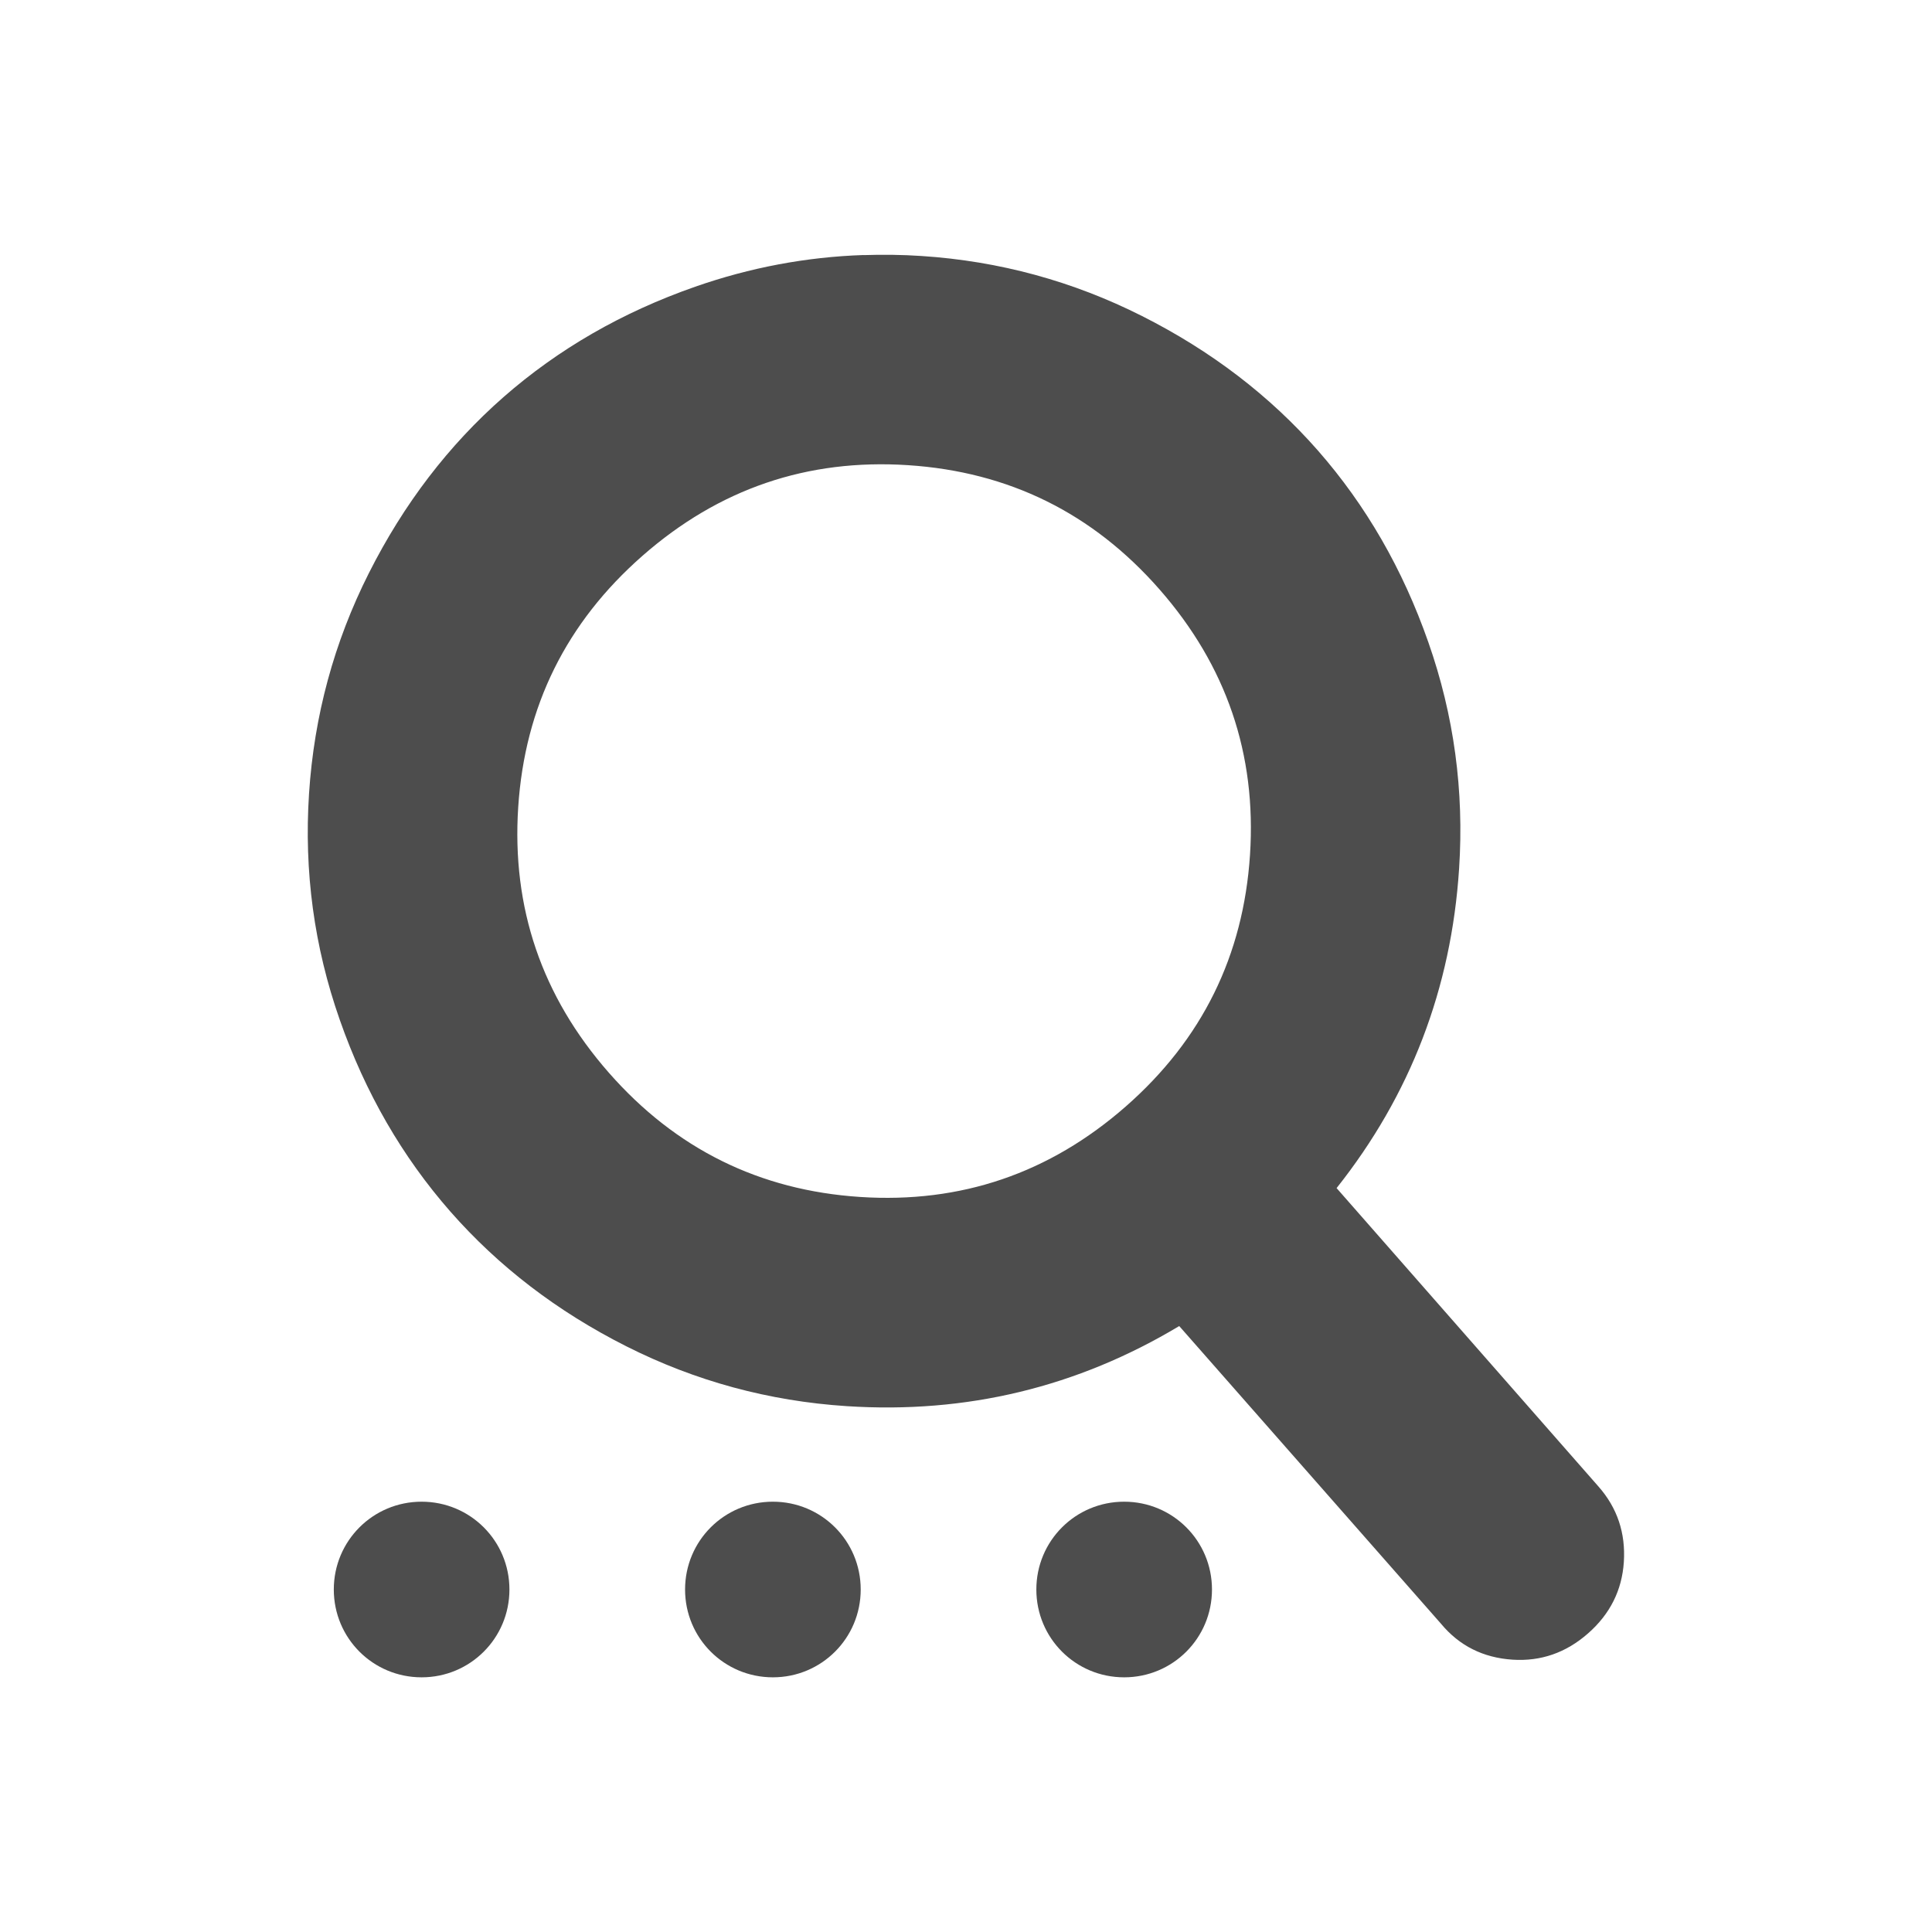
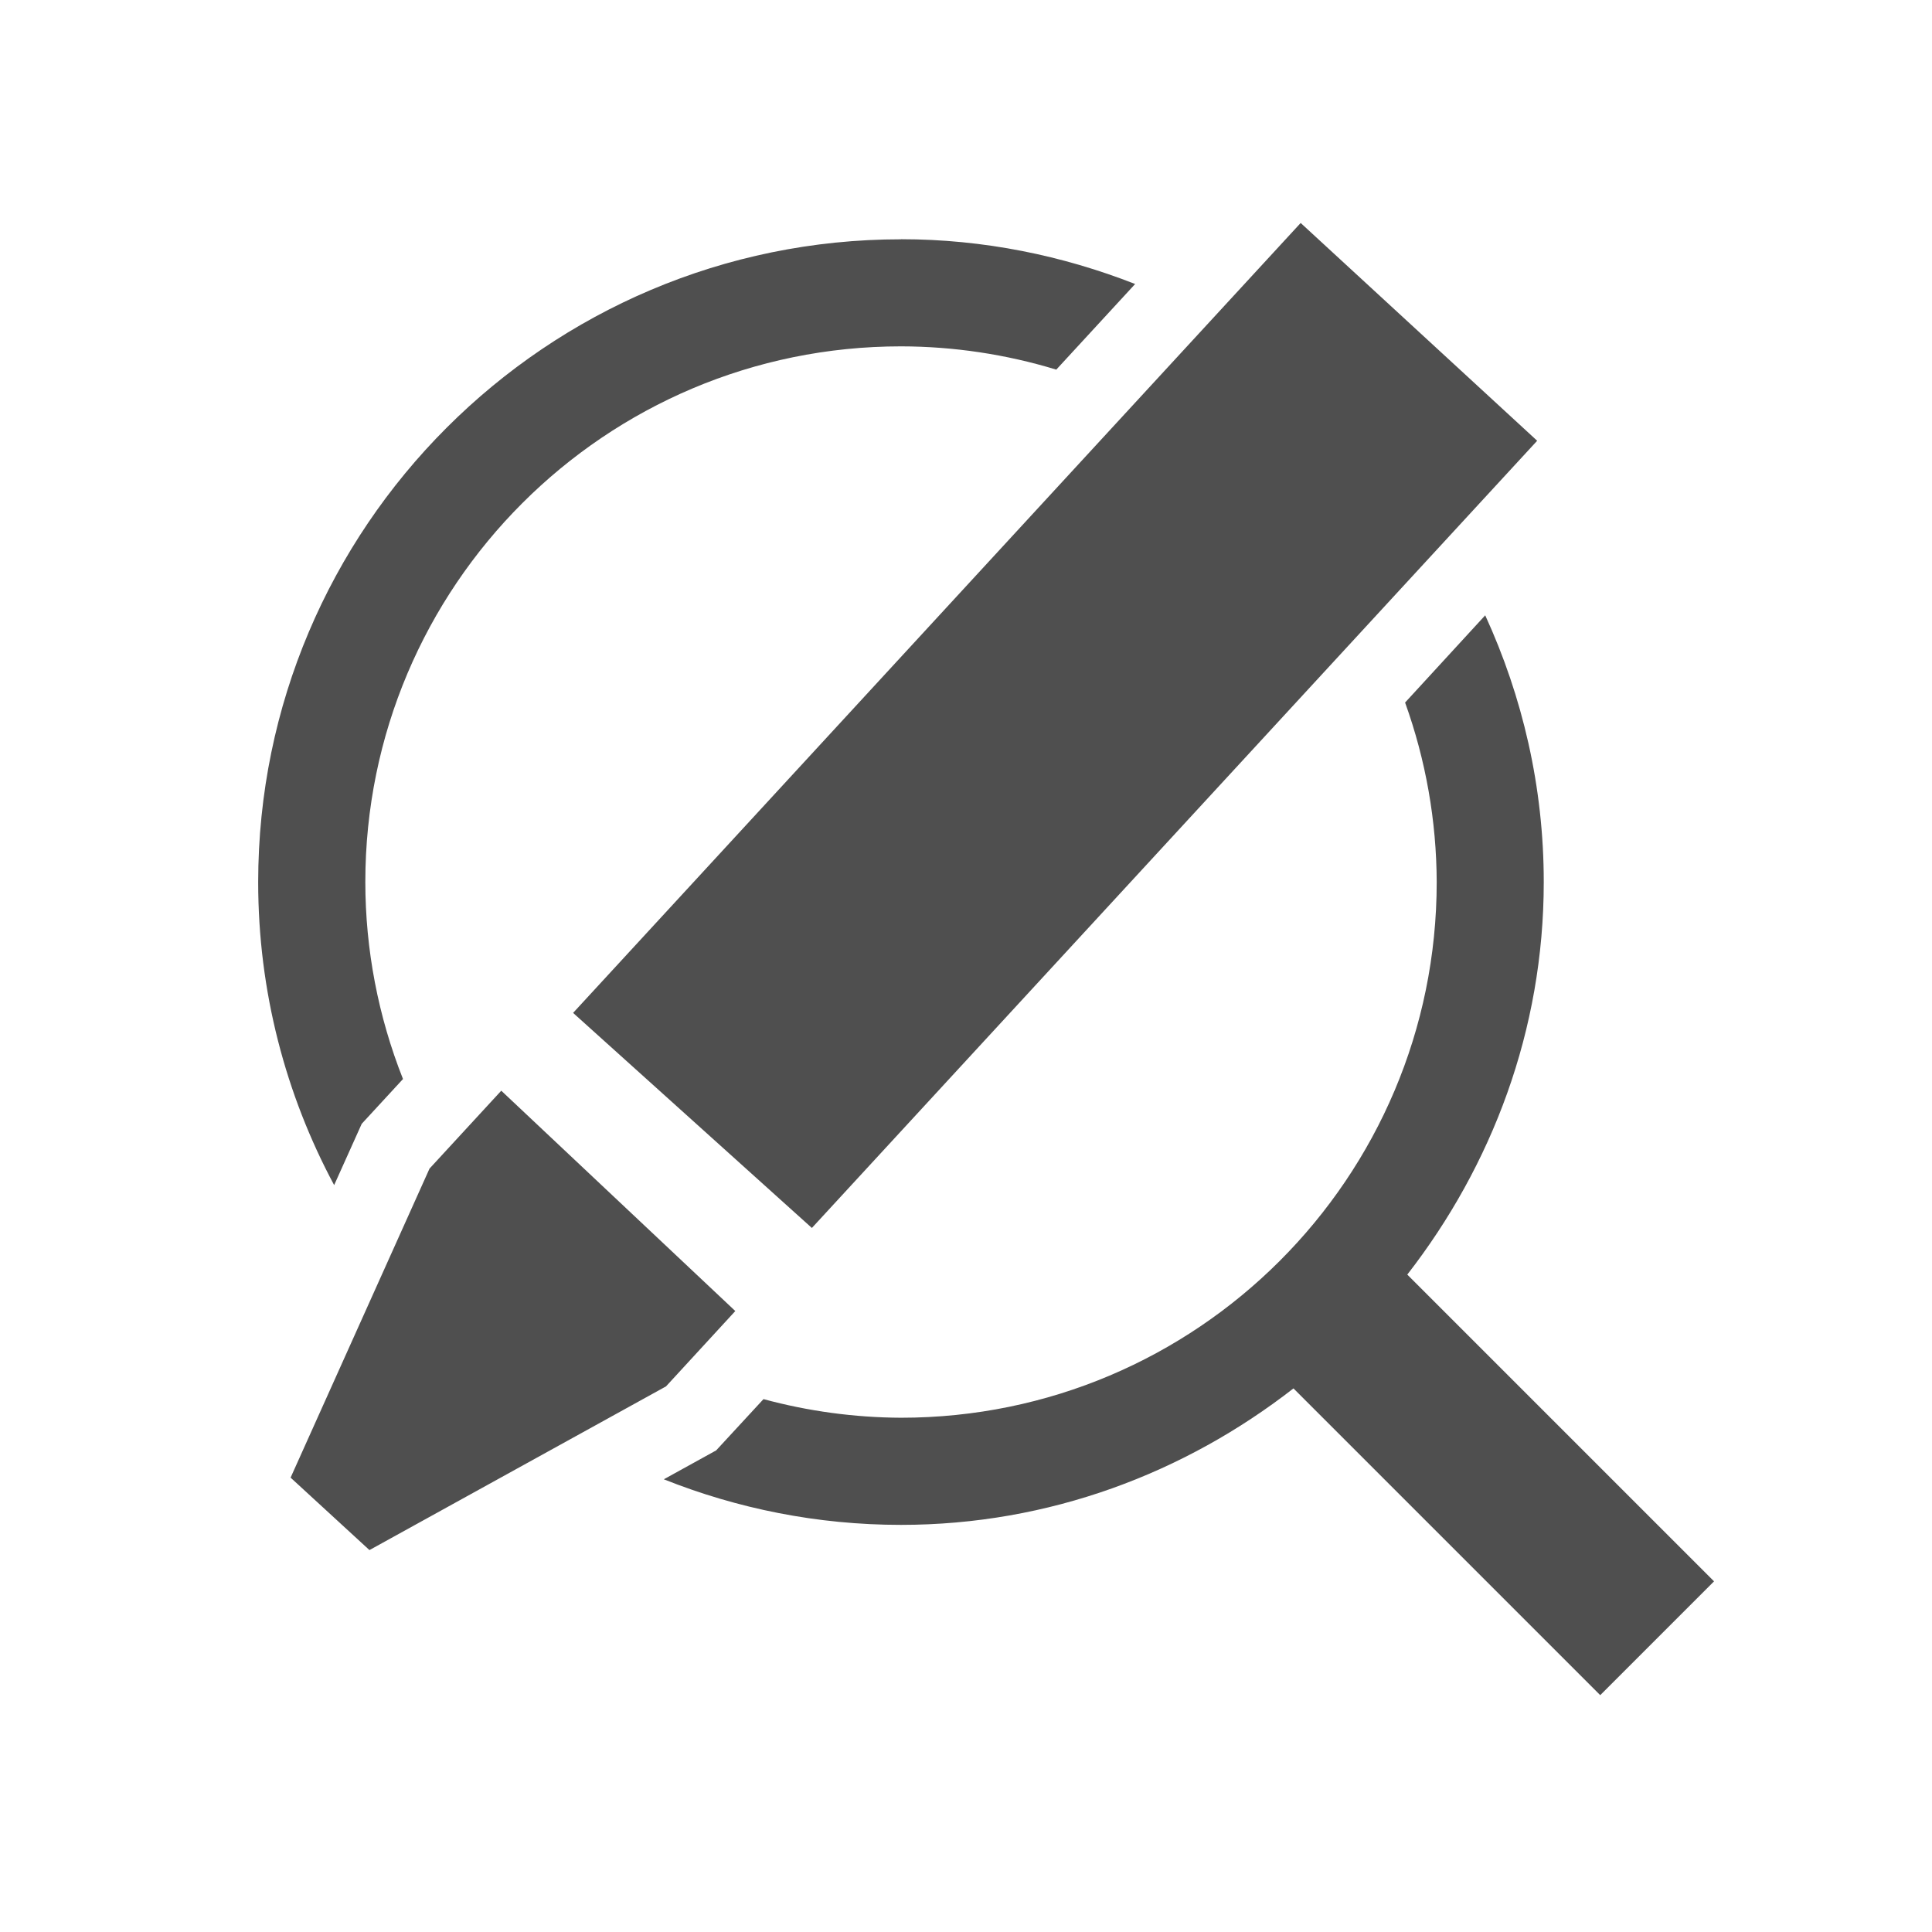
- <svg xmlns="http://www.w3.org/2000/svg" viewBox="0 0 22 22">
-   <defs id="defs3051">
-     <style type="text/css" id="current-color-scheme">
-       .ColorScheme-Text {
-         color:#4d4d4d
-       }
-       </style>
+ <svg xmlns="http://www.w3.org/2000/svg" width="22" height="22" version="1.1" id="svg9">
+   <defs id="defs3">
+     <style id="current-color-scheme" type="text/css">
+    .ColorScheme-Text { color:#565656; } .ColorScheme-Highlight { color:#5294e2; }
+   </style>
  </defs>
-   <path style="fill:currentColor;fill-opacity:1;stroke:none" class="ColorScheme-Text" d="m 9.834,2.904 c -0.655,0.022 -1.294,0.143 -1.918,0.361 -0.832,0.291 -1.559,0.71 -2.184,1.258 -0.624,0.548 -1.134,1.215 -1.531,2.002 -0.397,0.787 -0.624,1.625 -0.682,2.512 -0.058,0.887 0.058,1.744 0.35,2.576 0.291,0.832 0.712,1.559 1.26,2.184 0.548,0.624 1.215,1.136 2.002,1.533 0.787,0.397 1.623,0.624 2.51,0.682 1.364,0.089 2.627,-0.216 3.787,-0.912 l 2.982,3.391 c 0.208,0.25 0.479,0.386 0.814,0.408 0.322,0.021 0.609,-0.079 0.859,-0.299 0.251,-0.22 0.387,-0.492 0.408,-0.814 0.021,-0.328 -0.074,-0.615 -0.289,-0.859 l -2.982,-3.398 c 0.841,-1.06 1.306,-2.272 1.395,-3.637 0.058,-0.887 -0.058,-1.746 -0.35,-2.578 -0.291,-0.832 -0.71,-1.559 -1.258,-2.184 -0.548,-0.624 -1.215,-1.134 -2.002,-1.531 -0.787,-0.397 -1.625,-0.626 -2.512,-0.684 -0.222,-0.015 -0.442,-0.017 -0.66,-0.01 z m 0.506,2.393 c 1.147,0.075 2.101,0.545 2.863,1.414 0.762,0.869 1.106,1.876 1.031,3.023 -0.075,1.147 -0.545,2.103 -1.414,2.865 -0.869,0.762 -1.878,1.106 -3.025,1.031 -1.147,-0.075 -2.101,-0.547 -2.863,-1.416 -0.762,-0.869 -1.106,-1.876 -1.031,-3.023 0.075,-1.147 0.547,-2.101 1.416,-2.863 0.869,-0.762 1.876,-1.106 3.023,-1.031 z m -5.539,11.803 c -0.554,0 -1,0.446 -1,1 0,0.554 0.446,1 1,1 0.554,0 1,-0.446 1,-1 0,-0.554 -0.446,-1 -1,-1 z m 4,0 c -0.554,0 -1,0.446 -1,1 0,0.554 0.446,1 1,1 0.554,0 1,-0.446 1,-1 0,-0.554 -0.446,-1 -1,-1 z m 4,0 c -0.554,0 -1,0.446 -1,1 0,0.554 0.446,1 1,1 0.554,0 1,-0.446 1,-1 0,-0.554 -0.446,-1 -1,-1 z" />
+   <path style="color:#000000;font-style:normal;font-variant:normal;font-weight:normal;font-stretch:normal;font-size:medium;line-height:normal;font-family:sans-serif;font-variant-ligatures:none;font-variant-position:normal;font-variant-caps:normal;font-variant-numeric:normal;font-variant-alternates:normal;font-feature-settings:normal;text-indent:0;text-align:start;text-decoration:none;text-decoration-line:none;text-decoration-style:solid;text-decoration-color:#000000;letter-spacing:normal;word-spacing:normal;text-transform:none;writing-mode:lr-tb;direction:ltr;baseline-shift:baseline;text-anchor:start;white-space:normal;shape-padding:0;clip-rule:nonzero;display:inline;overflow:visible;visibility:visible;opacity:1;isolation:auto;mix-blend-mode:normal;color-interpolation:sRGB;color-interpolation-filters:linearRGB;solid-color:#000000;solid-opacity:1;fill:#000000;fill-opacity:0.69;fill-rule:nonzero;stroke:none;stroke-width:4.88;stroke-linecap:round;stroke-linejoin:round;stroke-miterlimit:4;stroke-dasharray:none;stroke-dashoffset:0;stroke-opacity:1;marker:none;color-rendering:auto;image-rendering:auto;shape-rendering:auto;text-rendering:auto;enable-background:accumulate" d="M 14.811,2.539 6.526,11.534 9.245,13.983 17.504,5.019 Z m -4.551,0.186 c -4.038,0 -7.32,3.282 -7.32,7.32 0,1.247 0.314,2.422 0.865,3.45 L 4.119,12.797 4.589,12.287 A 6.1,6.1 0 0 1 4.16,10.044 6.1,6.1 0 0 1 10.26,3.944 6.1,6.1 0 0 1 12.028,4.209 L 12.926,3.234 C 12.099,2.91 11.201,2.724 10.26,2.724 Z M 16.913,7.006 16,8 a 6.1,6.1 0 0 1 0.36,2.044 6.1,6.1 0 0 1 -6.1,6.1 6.1,6.1 0 0 1 -1.566,-0.212 l -0.539,0.584 -0.596,0.329 c 0.836,0.333 1.746,0.519 2.7,0.519 1.688,0 3.231,-0.59 4.47,-1.554 l 3.493,3.493 1.296,-1.296 -3.493,-3.493 c 0.963,-1.239 1.554,-2.782 1.554,-4.47 0,-1.085 -0.242,-2.111 -0.667,-3.038 z M 5.708,12.42 4.891,13.307 3.309,16.826 4.207,17.651 7.584,15.787 8.373,14.929 Z" id="path4116-3" />
</svg>
